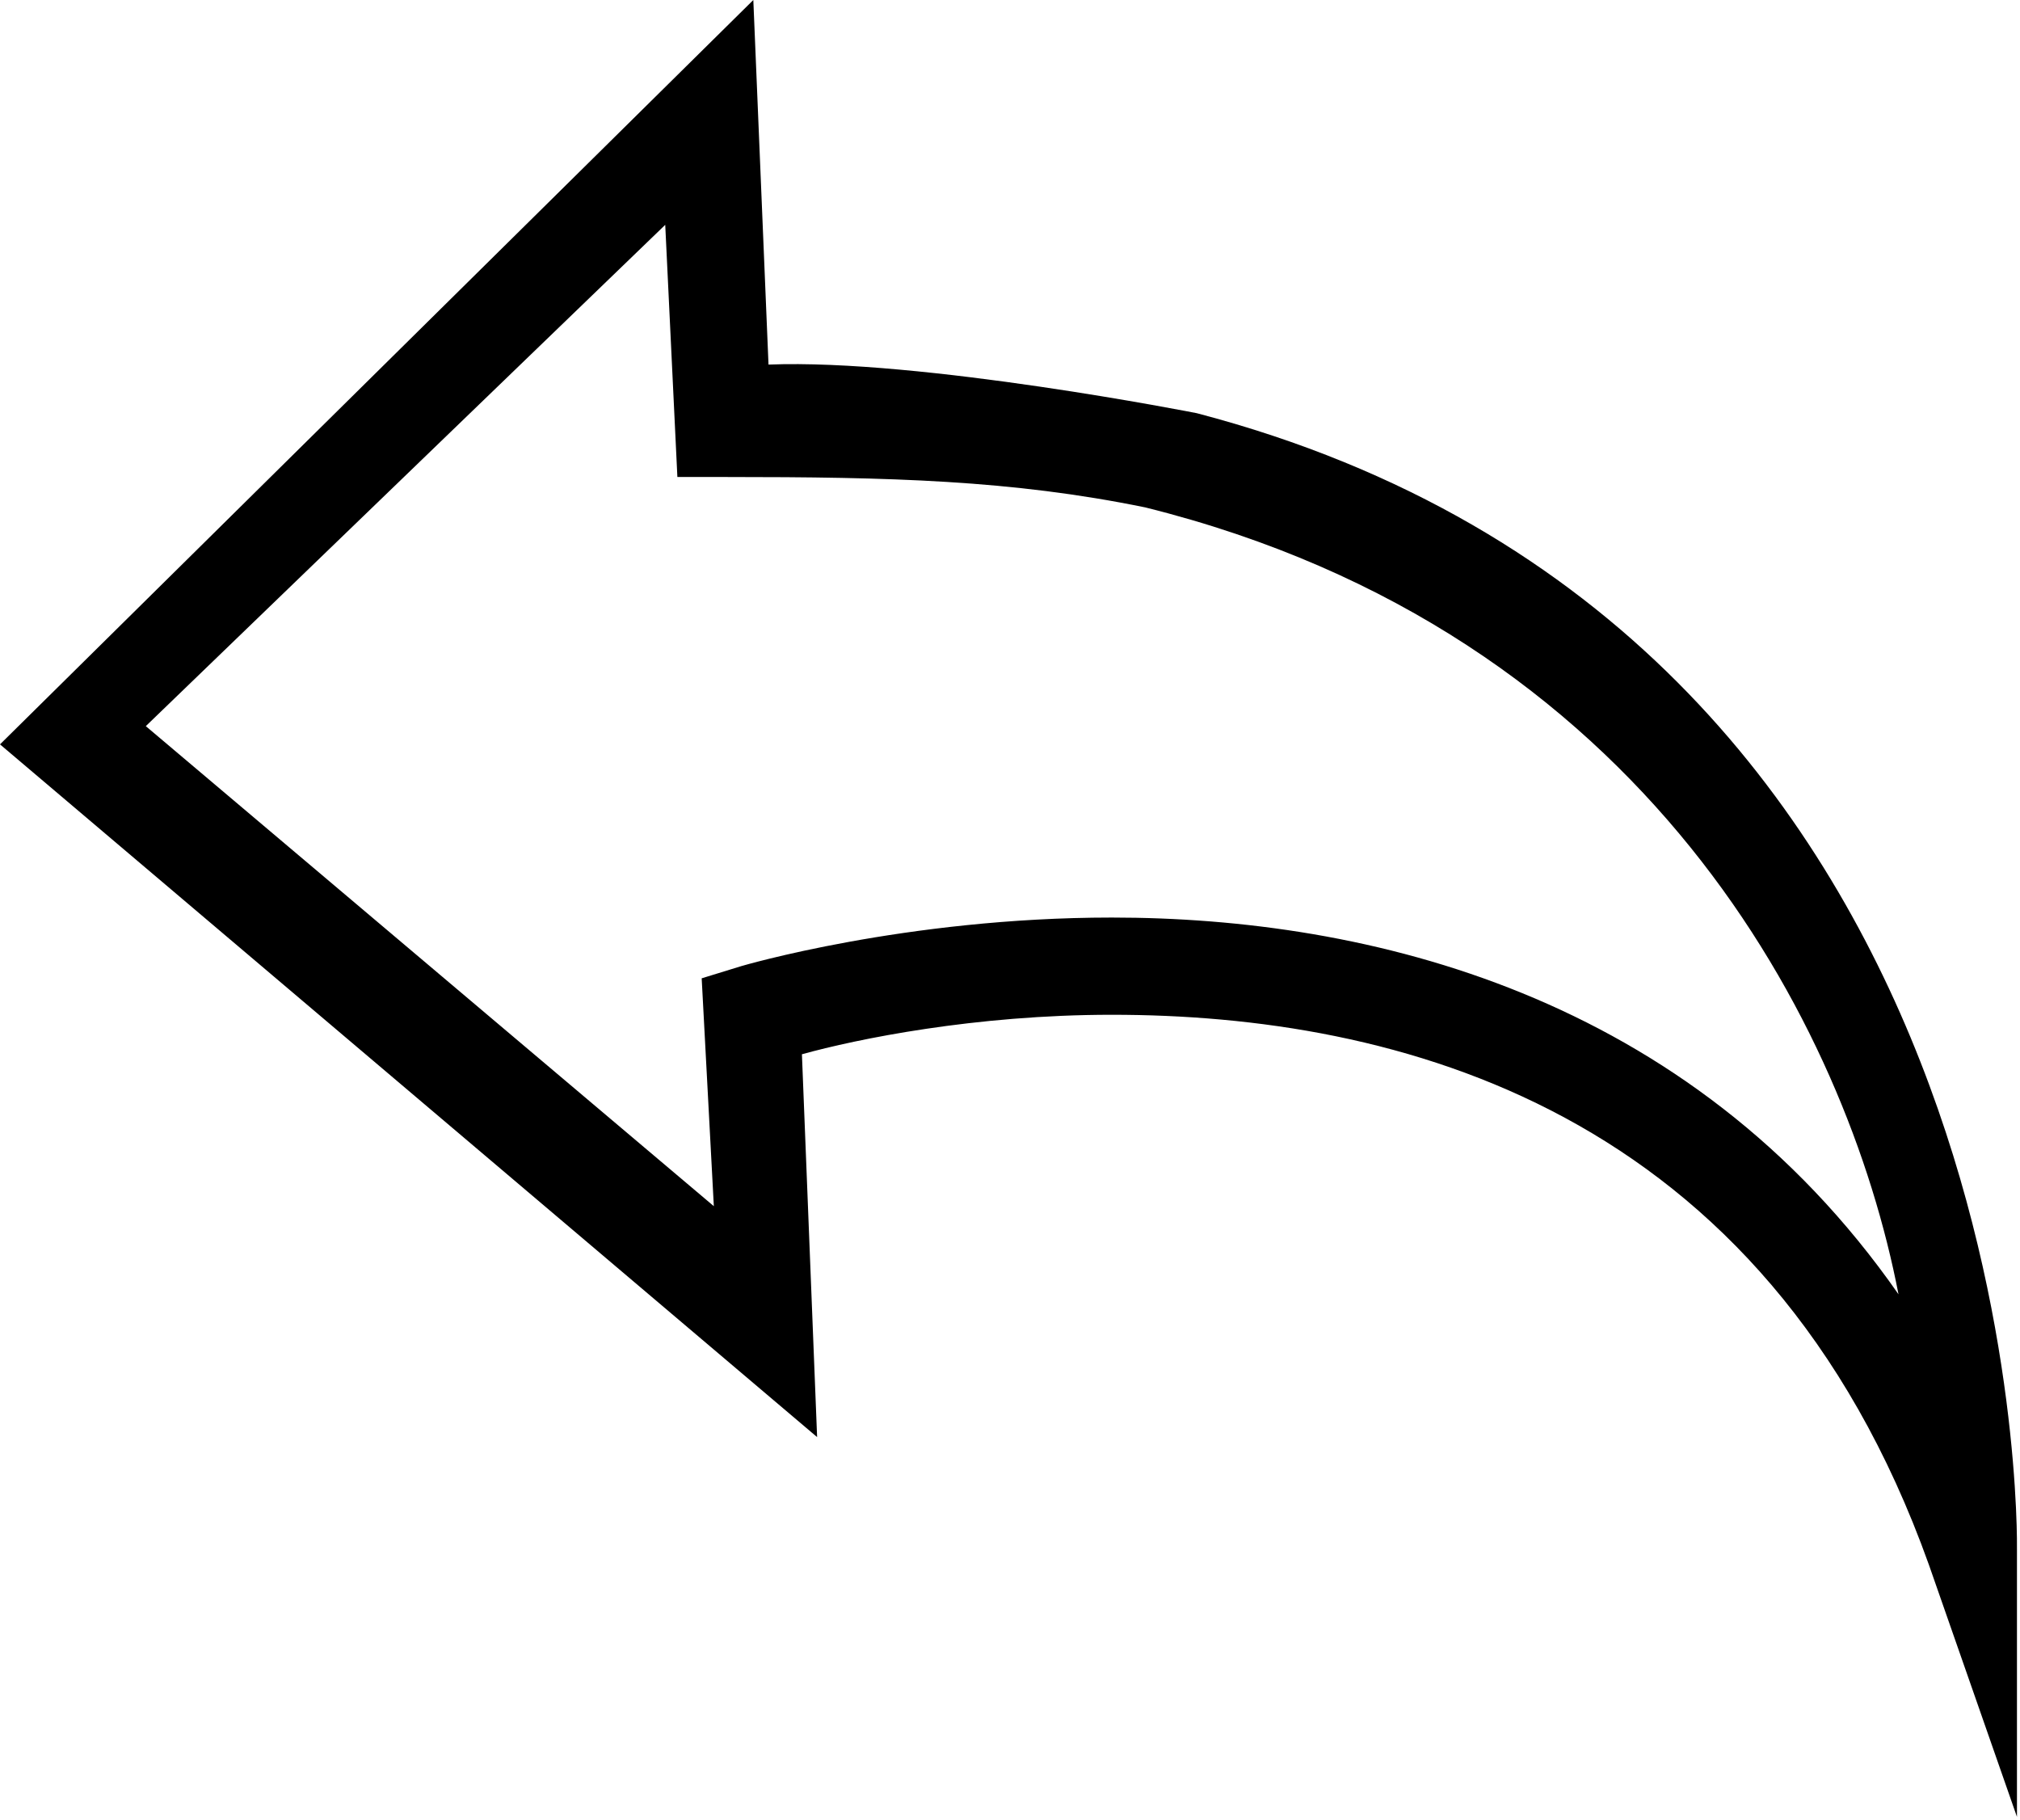
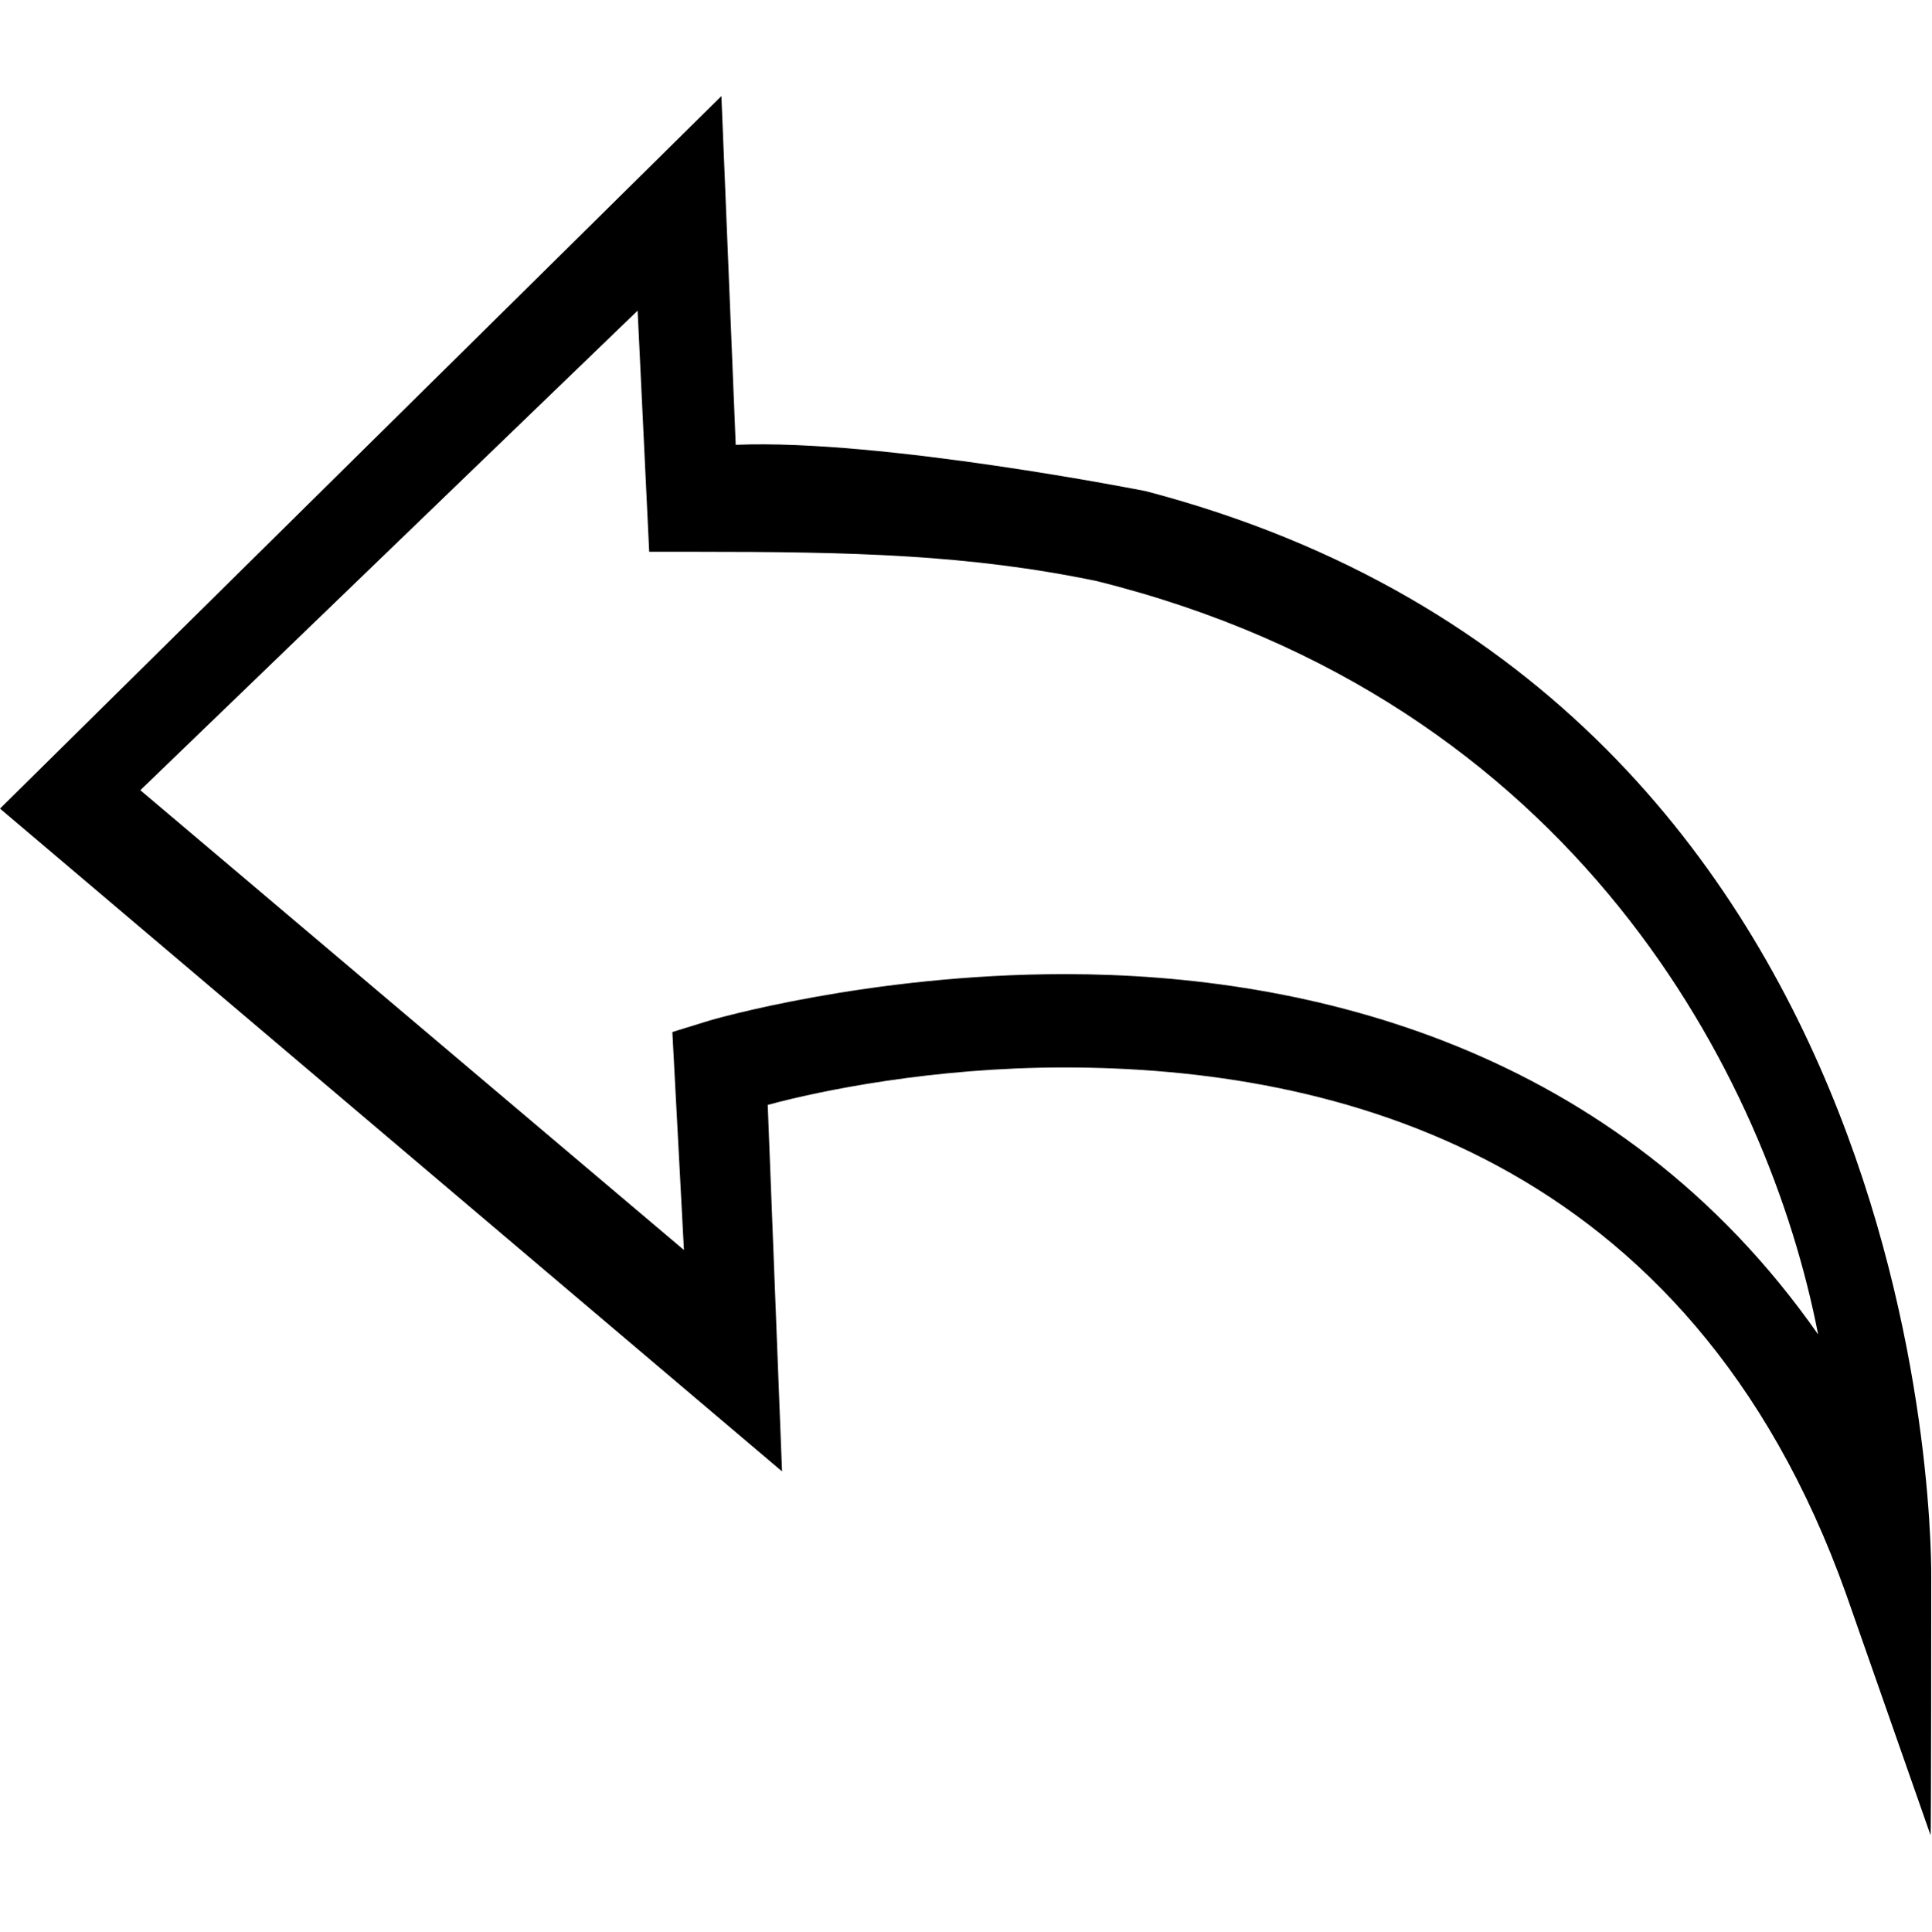
- <svg xmlns="http://www.w3.org/2000/svg" version="1.1" id="Ebene_1" x="0px" y="0px" viewBox="605.9 369.3 66.5 59.9" enable-background="new 605.9 369.3 66.5 59.9" xml:space="preserve">
+ <svg xmlns="http://www.w3.org/2000/svg" version="1.1" id="Ebene_1" x="0px" y="0px" viewBox="155.9 279.2 283.5 283.5" enable-background="new 155.9 279.2 283.5 283.5" xml:space="preserve">
  <g>
-     <path d="M672.3,420.3c0-0.2,0.5-30.2-27-37.4c0,0-9.1-1.8-14.1-1.6l-0.5-12l-24.8,24.5l26.9,22.8l-0.5-12.6   c1.8-0.5,5.7-1.3,10.2-1.3c9.3,0,21.5,3,26.9,18.1l2.9,8.3C672.3,429.2,672.3,420.3,672.3,420.3z M642.5,399.5   c-6.8,0-12.2,1.6-12.2,1.6l-1.3,0.4l0.4,7.5l-18.7-15.8l17.1-16.5l0.4,8.3h1.6c5.4,0,9.4,0.1,13.8,1l0,0   c16.5,4.1,23.1,17.1,24.8,25.9C661.5,402,650.9,399.5,642.5,399.5z" />
+     <path d="M439.4,511c0-0.9,2.1-128.9-115.3-159.7c0,0-38.8-7.7-60.2-6.8l-2.1-51.2L155.9,397.9l114.8,97.3l-2.1-53.8   c7.7-2.1,24.3-5.5,43.5-5.5c39.7,0,91.8,12.8,114.8,77.3l12.4,35.4C439.4,549,439.4,511,439.4,511z M312.2,422.2   c-29,0-52.1,6.8-52.1,6.8l-5.5,1.7l1.7,32l-79.8-67.5l73-70.4l1.7,35.4h6.8c23.1,0,40.1,0.4,58.9,4.3l0,0   c70.4,17.5,98.6,73,105.9,110.6C393.3,432.9,348,422.2,312.2,422.2z" />
  </g>
</svg>
